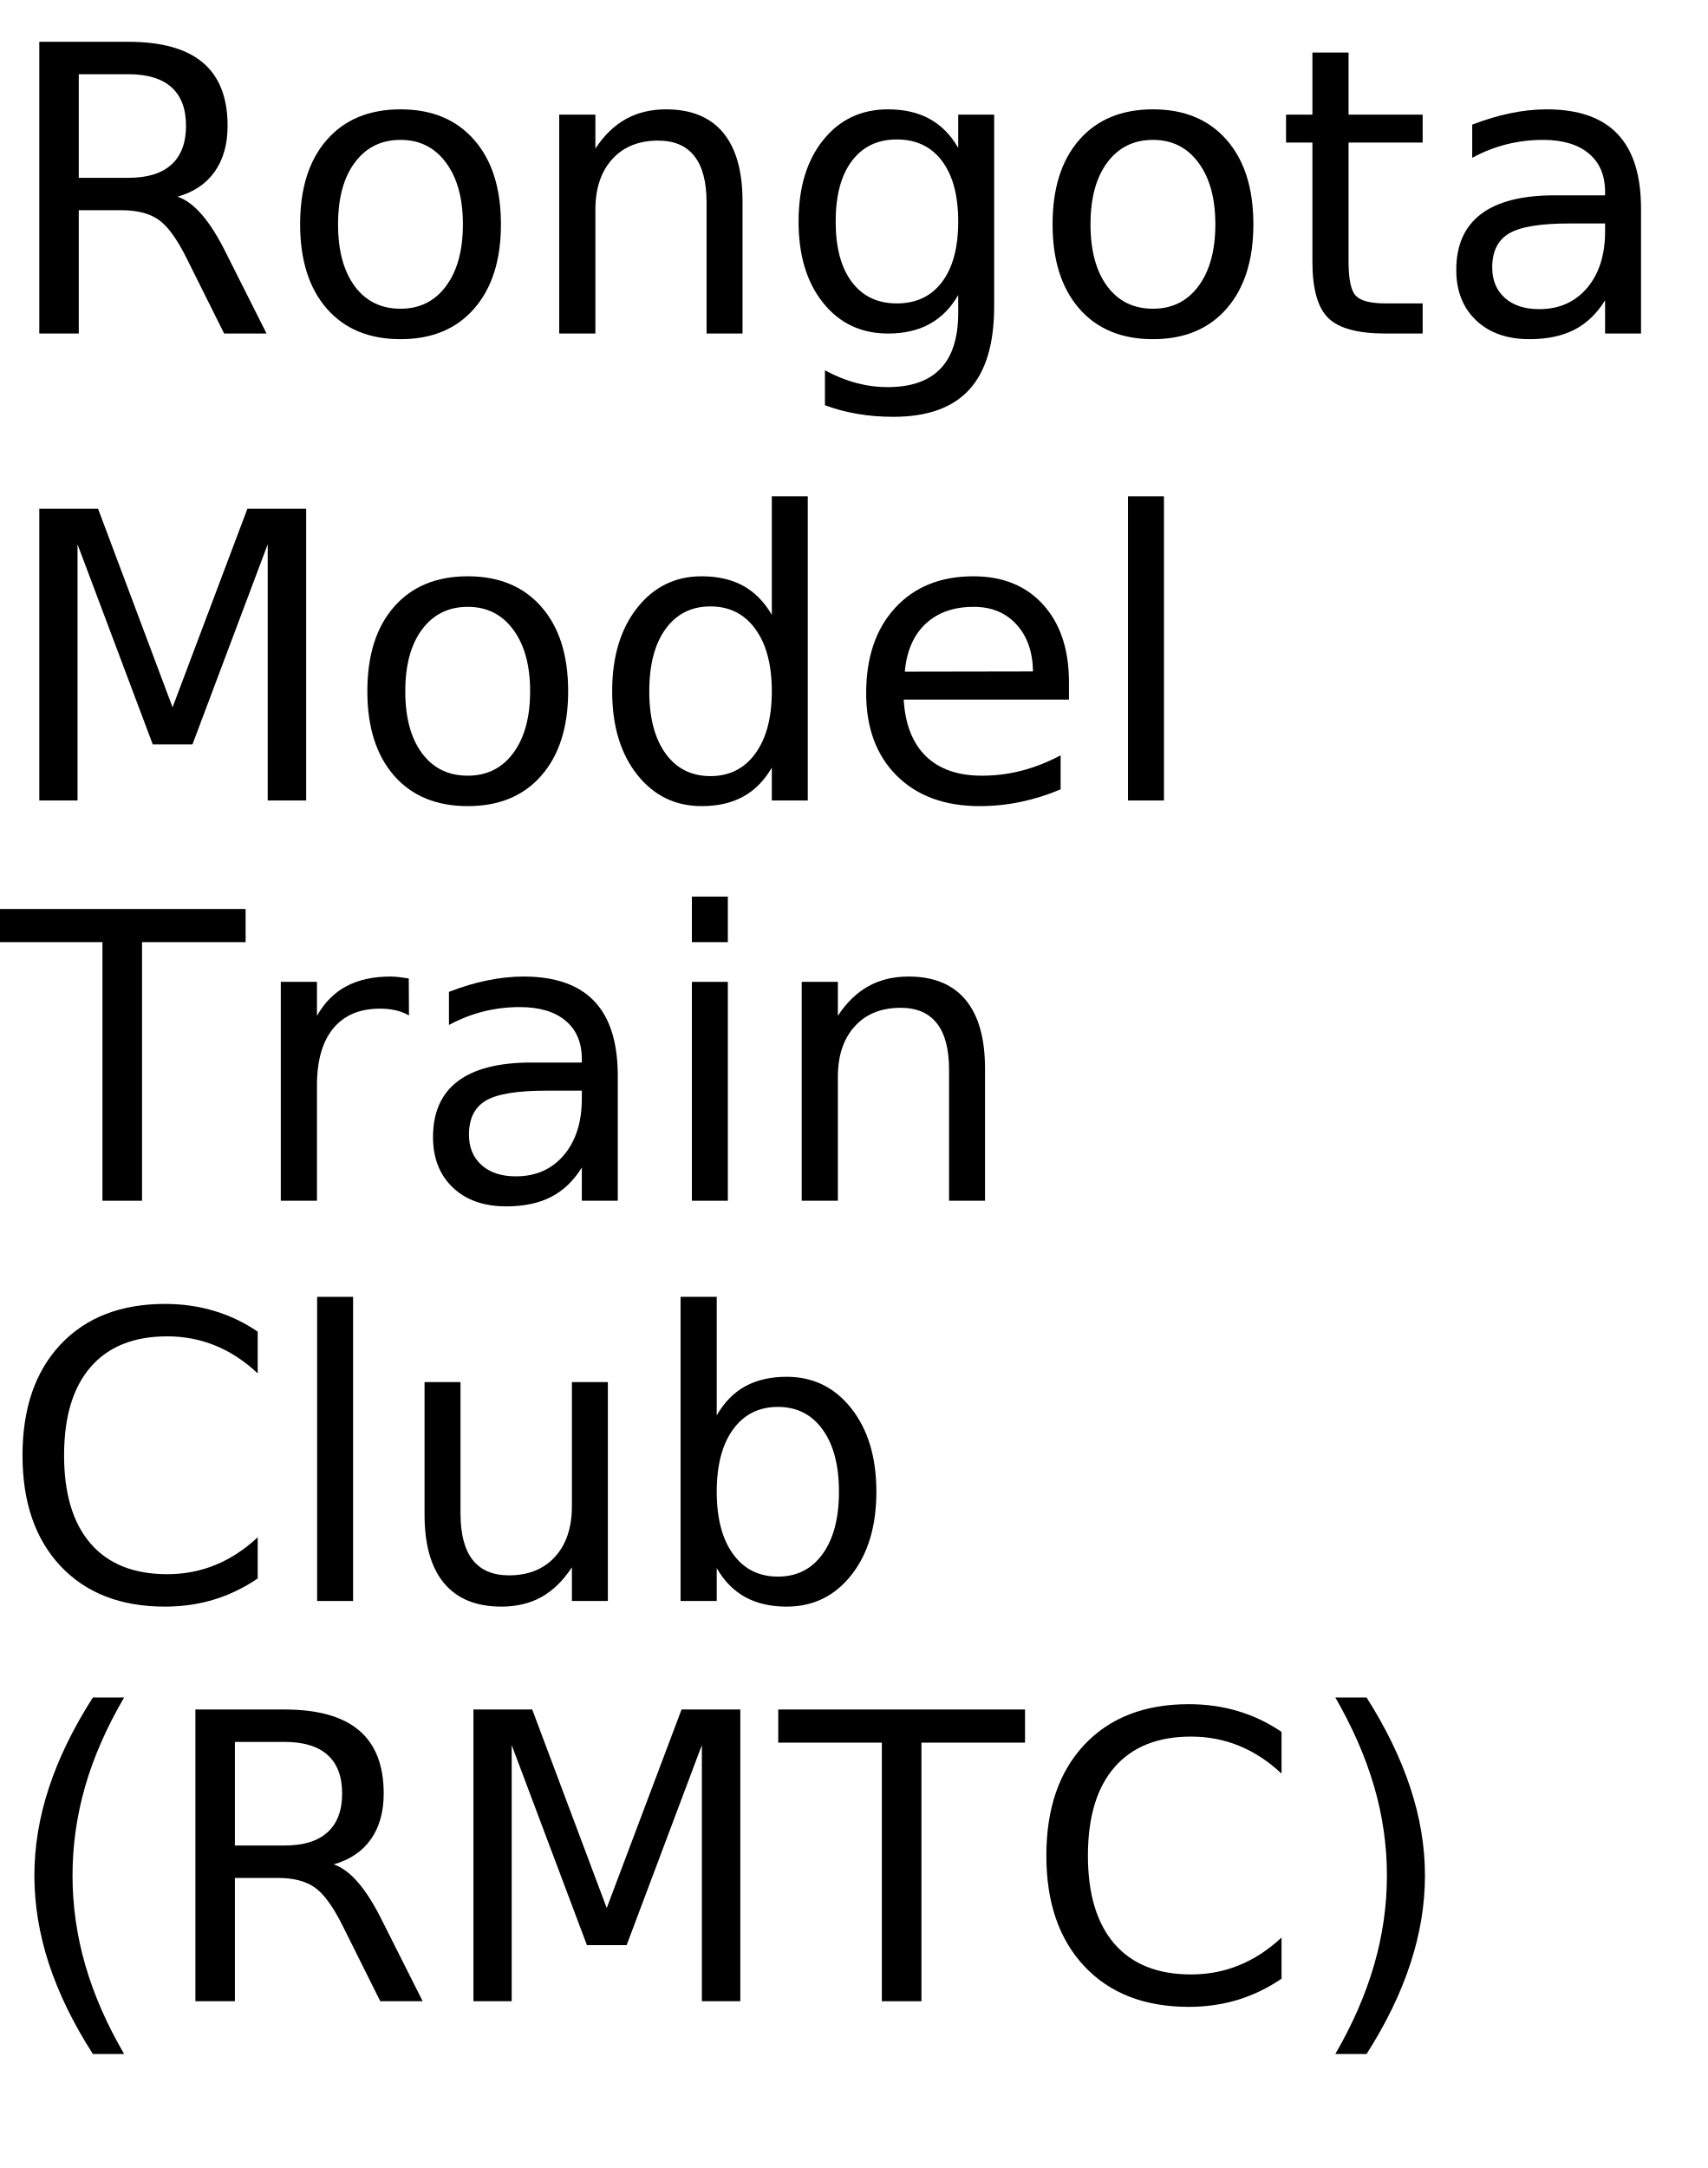
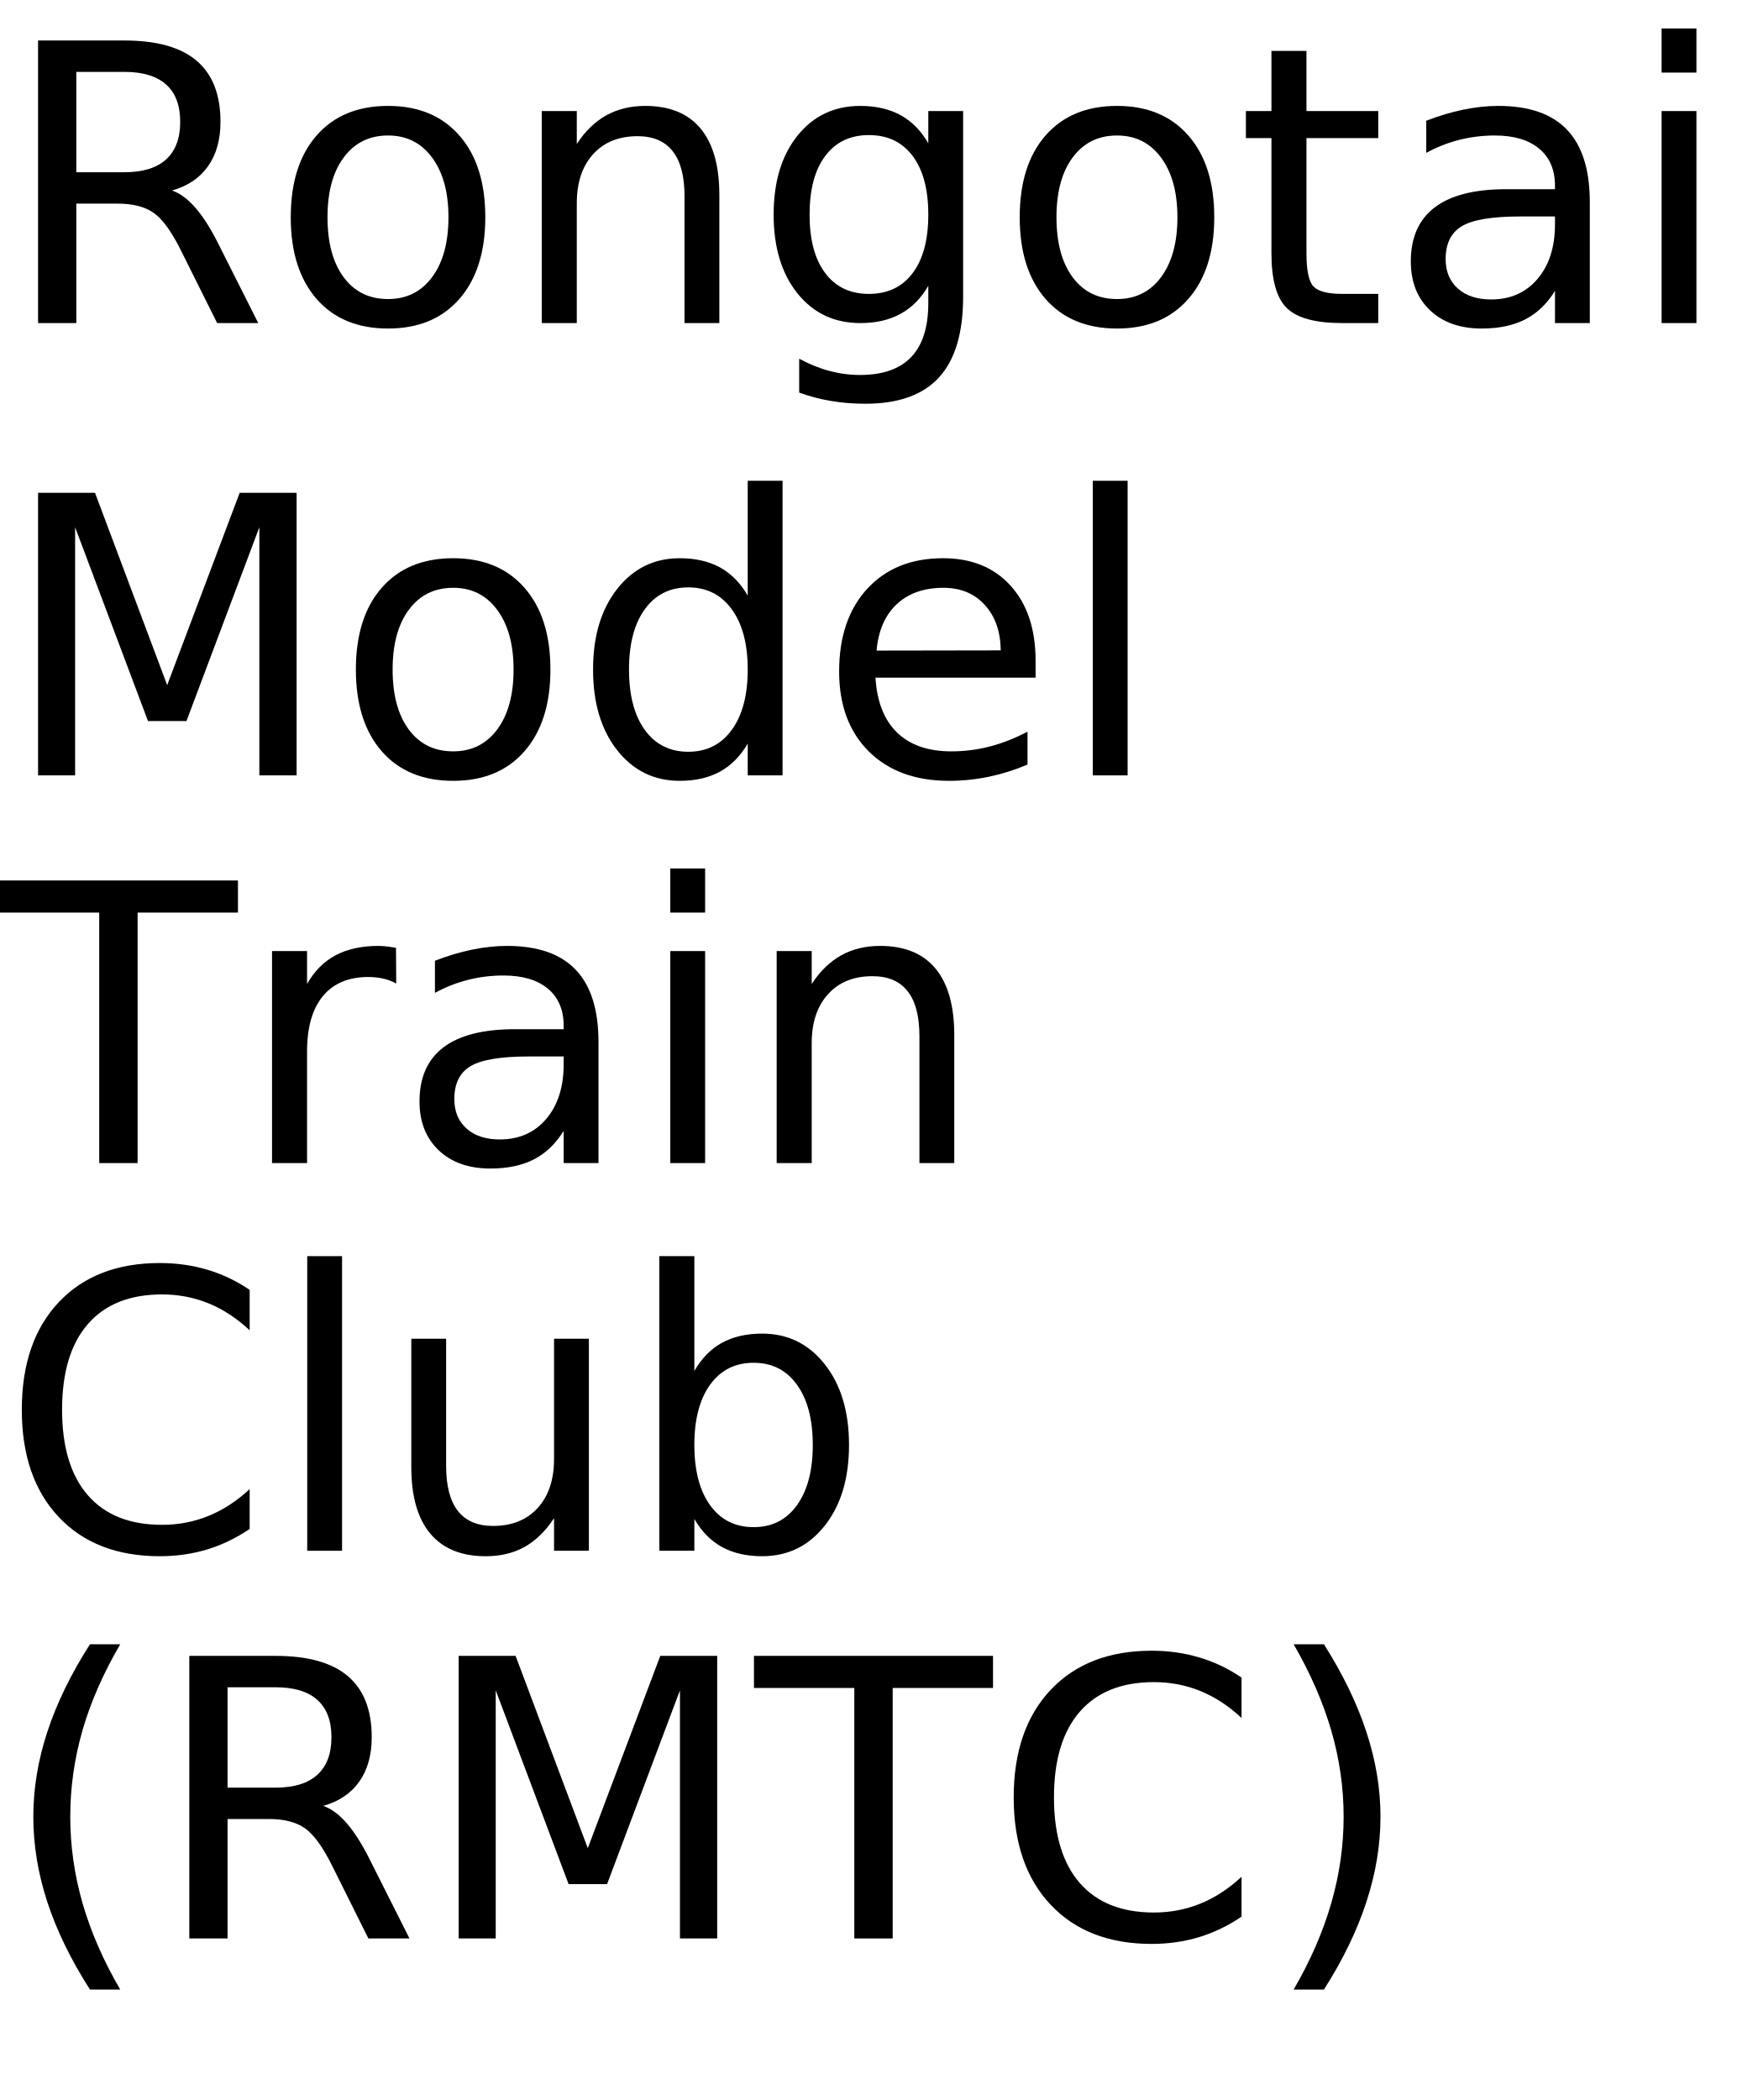
- <svg xmlns="http://www.w3.org/2000/svg" xmlns:xlink="http://www.w3.org/1999/xlink" width="256" height="325" viewBox="0 0 256 325">
+ <svg xmlns="http://www.w3.org/2000/svg" xmlns:xlink="http://www.w3.org/1999/xlink" width="272" height="325" viewBox="0 0 272 325">
  <defs>
    <g>
      <g id="glyph-0-0">
        <path d="M 26.625 -20.516 C 27.895 -20.078 29.129 -19.156 30.328 -17.75 C 31.535 -16.344 32.742 -14.41 33.953 -11.953 L 39.969 0 L 33.609 0 L 28.016 -11.219 C 26.566 -14.145 25.16 -16.086 23.797 -17.047 C 22.441 -18.004 20.594 -18.484 18.25 -18.484 L 11.812 -18.484 L 11.812 0 L 5.891 0 L 5.891 -43.734 L 19.25 -43.734 C 24.25 -43.734 27.977 -42.688 30.438 -40.594 C 32.895 -38.508 34.125 -35.359 34.125 -31.141 C 34.125 -28.391 33.484 -26.102 32.203 -24.281 C 30.93 -22.469 29.07 -21.211 26.625 -20.516 Z M 11.812 -38.875 L 11.812 -23.344 L 19.25 -23.344 C 22.102 -23.344 24.254 -24.004 25.703 -25.328 C 27.16 -26.648 27.891 -28.586 27.891 -31.141 C 27.891 -33.703 27.16 -35.629 25.703 -36.922 C 24.254 -38.223 22.102 -38.875 19.25 -38.875 Z M 11.812 -38.875 " />
      </g>
      <g id="glyph-0-1">
        <path d="M 18.375 -29.031 C 15.477 -29.031 13.191 -27.898 11.516 -25.641 C 9.836 -23.391 9 -20.301 9 -16.375 C 9 -12.445 9.832 -9.352 11.5 -7.094 C 13.164 -4.844 15.457 -3.719 18.375 -3.719 C 21.238 -3.719 23.508 -4.848 25.188 -7.109 C 26.875 -9.379 27.719 -12.469 27.719 -16.375 C 27.719 -20.258 26.875 -23.336 25.188 -25.609 C 23.508 -27.891 21.238 -29.031 18.375 -29.031 Z M 18.375 -33.609 C 23.062 -33.609 26.738 -32.082 29.406 -29.031 C 32.082 -25.988 33.422 -21.77 33.422 -16.375 C 33.422 -11.008 32.082 -6.797 29.406 -3.734 C 26.738 -0.68 23.062 0.844 18.375 0.844 C 13.664 0.844 9.977 -0.68 7.312 -3.734 C 4.645 -6.797 3.312 -11.008 3.312 -16.375 C 3.312 -21.77 4.645 -25.988 7.312 -29.031 C 9.977 -32.082 13.664 -33.609 18.375 -33.609 Z M 18.375 -33.609 " />
      </g>
      <g id="glyph-0-2">
        <path d="M 32.938 -19.812 L 32.938 0 L 27.547 0 L 27.547 -19.625 C 27.547 -22.727 26.938 -25.051 25.719 -26.594 C 24.508 -28.145 22.695 -28.922 20.281 -28.922 C 17.363 -28.922 15.066 -27.988 13.391 -26.125 C 11.711 -24.27 10.875 -21.742 10.875 -18.547 L 10.875 0 L 5.453 0 L 5.453 -32.812 L 10.875 -32.812 L 10.875 -27.719 C 12.156 -29.688 13.672 -31.16 15.422 -32.141 C 17.172 -33.117 19.188 -33.609 21.469 -33.609 C 25.238 -33.609 28.094 -32.441 30.031 -30.109 C 31.969 -27.773 32.938 -24.344 32.938 -19.812 Z M 32.938 -19.812 " />
      </g>
      <g id="glyph-0-3">
        <path d="M 27.25 -16.781 C 27.25 -20.688 26.441 -23.711 24.828 -25.859 C 23.211 -28.016 20.953 -29.094 18.047 -29.094 C 15.16 -29.094 12.91 -28.016 11.297 -25.859 C 9.68 -23.711 8.875 -20.688 8.875 -16.781 C 8.875 -12.895 9.68 -9.879 11.297 -7.734 C 12.91 -5.586 15.16 -4.516 18.047 -4.516 C 20.953 -4.516 23.211 -5.586 24.828 -7.734 C 26.441 -9.879 27.25 -12.895 27.25 -16.781 Z M 32.641 -4.078 C 32.641 1.516 31.398 5.672 28.922 8.391 C 26.441 11.117 22.641 12.484 17.516 12.484 C 15.617 12.484 13.832 12.336 12.156 12.047 C 10.477 11.766 8.848 11.332 7.266 10.75 L 7.266 5.516 C 8.848 6.367 10.41 7 11.953 7.406 C 13.492 7.82 15.066 8.031 16.672 8.031 C 20.203 8.031 22.848 7.102 24.609 5.25 C 26.367 3.406 27.25 0.617 27.25 -3.109 L 27.25 -5.766 C 26.133 -3.836 24.707 -2.395 22.969 -1.438 C 21.227 -0.477 19.148 0 16.734 0 C 12.703 0 9.457 -1.531 7 -4.594 C 4.539 -7.664 3.312 -11.727 3.312 -16.781 C 3.312 -21.863 4.539 -25.938 7 -29 C 9.457 -32.07 12.703 -33.609 16.734 -33.609 C 19.148 -33.609 21.227 -33.129 22.969 -32.172 C 24.707 -31.211 26.133 -29.766 27.25 -27.828 L 27.25 -32.812 L 32.641 -32.812 Z M 32.641 -4.078 " />
      </g>
      <g id="glyph-0-4">
        <path d="M 10.984 -42.125 L 10.984 -32.812 L 22.094 -32.812 L 22.094 -28.625 L 10.984 -28.625 L 10.984 -10.812 C 10.984 -8.133 11.348 -6.414 12.078 -5.656 C 12.816 -4.895 14.305 -4.516 16.547 -4.516 L 22.094 -4.516 L 22.094 0 L 16.547 0 C 12.391 0 9.52 -0.773 7.938 -2.328 C 6.352 -3.879 5.562 -6.707 5.562 -10.812 L 5.562 -28.625 L 1.609 -28.625 L 1.609 -32.812 L 5.562 -32.812 L 5.562 -42.125 Z M 10.984 -42.125 " />
      </g>
      <g id="glyph-0-5">
        <path d="M 20.562 -16.5 C 16.207 -16.5 13.191 -16 11.516 -15 C 9.836 -14 9 -12.301 9 -9.906 C 9 -7.988 9.629 -6.469 10.891 -5.344 C 12.148 -4.219 13.863 -3.656 16.031 -3.656 C 19.02 -3.656 21.414 -4.711 23.219 -6.828 C 25.02 -8.953 25.922 -11.773 25.922 -15.297 L 25.922 -16.5 Z M 31.312 -18.719 L 31.312 0 L 25.922 0 L 25.922 -4.984 C 24.691 -2.992 23.16 -1.523 21.328 -0.578 C 19.492 0.367 17.25 0.844 14.594 0.844 C 11.227 0.844 8.555 -0.098 6.578 -1.984 C 4.598 -3.867 3.609 -6.391 3.609 -9.547 C 3.609 -13.242 4.844 -16.031 7.312 -17.906 C 9.781 -19.781 13.469 -20.719 18.375 -20.719 L 25.922 -20.719 L 25.922 -21.234 C 25.922 -23.723 25.102 -25.645 23.469 -27 C 21.844 -28.352 19.555 -29.031 16.609 -29.031 C 14.734 -29.031 12.906 -28.805 11.125 -28.359 C 9.352 -27.91 7.645 -27.238 6 -26.344 L 6 -31.312 C 7.977 -32.082 9.895 -32.656 11.75 -33.031 C 13.602 -33.414 15.41 -33.609 17.172 -33.609 C 21.91 -33.609 25.453 -32.375 27.797 -29.906 C 30.141 -27.445 31.312 -23.719 31.312 -18.719 Z M 31.312 -18.719 " />
      </g>
      <g id="glyph-0-6">
        <path d="M 5.656 -32.812 L 11.047 -32.812 L 11.047 0 L 5.656 0 Z M 5.656 -45.594 L 11.047 -45.594 L 11.047 -38.766 L 5.656 -38.766 Z M 5.656 -45.594 " />
      </g>
      <g id="glyph-0-7">
        <path d="M 5.891 -43.734 L 14.703 -43.734 L 25.875 -13.969 L 37.094 -43.734 L 45.906 -43.734 L 45.906 0 L 40.141 0 L 40.141 -38.406 L 28.859 -8.406 L 22.906 -8.406 L 11.625 -38.406 L 11.625 0 L 5.891 0 Z M 5.891 -43.734 " />
      </g>
      <g id="glyph-0-8">
        <path d="M 27.25 -27.828 L 27.25 -45.594 L 32.641 -45.594 L 32.641 0 L 27.25 0 L 27.25 -4.922 C 26.113 -2.973 24.68 -1.523 22.953 -0.578 C 21.223 0.367 19.148 0.844 16.734 0.844 C 12.766 0.844 9.535 -0.734 7.047 -3.891 C 4.555 -7.055 3.312 -11.219 3.312 -16.375 C 3.312 -21.531 4.555 -25.691 7.047 -28.859 C 9.535 -32.023 12.766 -33.609 16.734 -33.609 C 19.148 -33.609 21.223 -33.133 22.953 -32.188 C 24.68 -31.238 26.113 -29.785 27.25 -27.828 Z M 8.875 -16.375 C 8.875 -12.414 9.688 -9.305 11.312 -7.047 C 12.945 -4.785 15.191 -3.656 18.047 -3.656 C 20.898 -3.656 23.145 -4.785 24.781 -7.047 C 26.426 -9.305 27.25 -12.414 27.25 -16.375 C 27.25 -20.344 26.426 -23.453 24.781 -25.703 C 23.145 -27.961 20.898 -29.094 18.047 -29.094 C 15.191 -29.094 12.945 -27.961 11.312 -25.703 C 9.688 -23.453 8.875 -20.344 8.875 -16.375 Z M 8.875 -16.375 " />
      </g>
      <g id="glyph-0-9">
        <path d="M 33.719 -17.75 L 33.719 -15.125 L 8.938 -15.125 C 9.164 -11.406 10.281 -8.57 12.281 -6.625 C 14.289 -4.688 17.082 -3.719 20.656 -3.719 C 22.727 -3.719 24.734 -3.973 26.672 -4.484 C 28.617 -4.992 30.551 -5.754 32.469 -6.766 L 32.469 -1.672 C 30.531 -0.848 28.547 -0.223 26.516 0.203 C 24.484 0.629 22.422 0.844 20.328 0.844 C 15.098 0.844 10.953 -0.676 7.891 -3.719 C 4.836 -6.77 3.312 -10.891 3.312 -16.078 C 3.312 -21.453 4.758 -25.719 7.656 -28.875 C 10.562 -32.031 14.473 -33.609 19.391 -33.609 C 23.805 -33.609 27.297 -32.188 29.859 -29.344 C 32.43 -26.5 33.719 -22.633 33.719 -17.75 Z M 28.328 -19.344 C 28.285 -22.289 27.457 -24.641 25.844 -26.391 C 24.238 -28.148 22.109 -29.031 19.453 -29.031 C 16.441 -29.031 14.031 -28.18 12.219 -26.484 C 10.414 -24.785 9.379 -22.395 9.109 -19.312 Z M 28.328 -19.344 " />
      </g>
      <g id="glyph-0-10">
        <path d="M 5.656 -45.594 L 11.047 -45.594 L 11.047 0 L 5.656 0 Z M 5.656 -45.594 " />
      </g>
      <g id="glyph-0-11">
        <path d="M -0.172 -43.734 L 36.828 -43.734 L 36.828 -38.766 L 21.297 -38.766 L 21.297 0 L 15.359 0 L 15.359 -38.766 L -0.172 -38.766 Z M -0.172 -43.734 " />
      </g>
      <g id="glyph-0-12">
        <path d="M 24.672 -27.781 C 24.066 -28.125 23.406 -28.379 22.688 -28.547 C 21.977 -28.711 21.191 -28.797 20.328 -28.797 C 17.285 -28.797 14.945 -27.805 13.312 -25.828 C 11.688 -23.848 10.875 -21 10.875 -17.281 L 10.875 0 L 5.453 0 L 5.453 -32.812 L 10.875 -32.812 L 10.875 -27.719 C 12 -29.707 13.469 -31.188 15.281 -32.156 C 17.102 -33.125 19.316 -33.609 21.922 -33.609 C 22.285 -33.609 22.691 -33.582 23.141 -33.531 C 23.586 -33.477 24.086 -33.406 24.641 -33.312 Z M 24.672 -27.781 " />
      </g>
      <g id="glyph-0-13">
        <path d="M 38.641 -40.375 L 38.641 -34.125 C 36.648 -35.988 34.523 -37.379 32.266 -38.297 C 30.016 -39.211 27.617 -39.672 25.078 -39.672 C 20.078 -39.672 16.25 -38.141 13.594 -35.078 C 10.938 -32.023 9.609 -27.609 9.609 -21.828 C 9.609 -16.066 10.938 -11.656 13.594 -8.594 C 16.25 -5.539 20.078 -4.016 25.078 -4.016 C 27.617 -4.016 30.016 -4.473 32.266 -5.391 C 34.523 -6.305 36.648 -7.691 38.641 -9.547 L 38.641 -3.375 C 36.566 -1.969 34.375 -0.91 32.062 -0.203 C 29.75 0.492 27.305 0.844 24.734 0.844 C 18.109 0.844 12.891 -1.18 9.078 -5.234 C 5.273 -9.285 3.375 -14.816 3.375 -21.828 C 3.375 -28.859 5.273 -34.398 9.078 -38.453 C 12.891 -42.504 18.109 -44.531 24.734 -44.531 C 27.348 -44.531 29.812 -44.18 32.125 -43.484 C 34.438 -42.797 36.609 -41.758 38.641 -40.375 Z M 38.641 -40.375 " />
      </g>
      <g id="glyph-0-14">
        <path d="M 5.094 -12.953 L 5.094 -32.812 L 10.484 -32.812 L 10.484 -13.156 C 10.484 -10.051 11.086 -7.723 12.297 -6.172 C 13.516 -4.617 15.332 -3.844 17.75 -3.844 C 20.664 -3.844 22.969 -4.77 24.656 -6.625 C 26.344 -8.477 27.188 -11.004 27.188 -14.203 L 27.188 -32.812 L 32.578 -32.812 L 32.578 0 L 27.188 0 L 27.188 -5.047 C 25.875 -3.047 24.352 -1.562 22.625 -0.594 C 20.906 0.363 18.898 0.844 16.609 0.844 C 12.836 0.844 9.973 -0.328 8.016 -2.672 C 6.066 -5.016 5.094 -8.441 5.094 -12.953 Z M 18.656 -33.609 Z M 18.656 -33.609 " />
      </g>
      <g id="glyph-0-15">
        <path d="M 29.203 -16.375 C 29.203 -20.344 28.383 -23.453 26.75 -25.703 C 25.125 -27.961 22.891 -29.094 20.047 -29.094 C 17.191 -29.094 14.945 -27.961 13.312 -25.703 C 11.688 -23.453 10.875 -20.344 10.875 -16.375 C 10.875 -12.414 11.688 -9.305 13.312 -7.047 C 14.945 -4.785 17.191 -3.656 20.047 -3.656 C 22.891 -3.656 25.125 -4.785 26.75 -7.047 C 28.383 -9.305 29.203 -12.414 29.203 -16.375 Z M 10.875 -27.828 C 12 -29.785 13.426 -31.238 15.156 -32.188 C 16.883 -33.133 18.953 -33.609 21.359 -33.609 C 25.336 -33.609 28.57 -32.023 31.062 -28.859 C 33.562 -25.691 34.812 -21.531 34.812 -16.375 C 34.812 -11.219 33.562 -7.055 31.062 -3.891 C 28.57 -0.734 25.336 0.844 21.359 0.844 C 18.953 0.844 16.883 0.367 15.156 -0.578 C 13.426 -1.523 12 -2.973 10.875 -4.922 L 10.875 0 L 5.453 0 L 5.453 -45.594 L 10.875 -45.594 Z M 10.875 -27.828 " />
      </g>
      <g id="glyph-0-16">
        <path d="M 18.609 -45.531 C 15.984 -41.039 14.035 -36.598 12.766 -32.203 C 11.504 -27.805 10.875 -23.352 10.875 -18.844 C 10.875 -14.332 11.508 -9.863 12.781 -5.438 C 14.062 -1.008 16.004 3.438 18.609 7.906 L 13.922 7.906 C 10.984 3.32 8.785 -1.188 7.328 -5.625 C 5.879 -10.062 5.156 -14.469 5.156 -18.844 C 5.156 -23.195 5.879 -27.578 7.328 -31.984 C 8.773 -36.398 10.973 -40.914 13.922 -45.531 Z M 18.609 -45.531 " />
      </g>
      <g id="glyph-0-17">
        <path d="M 4.812 -45.531 L 9.5 -45.531 C 12.426 -40.914 14.613 -36.398 16.062 -31.984 C 17.52 -27.578 18.25 -23.195 18.25 -18.844 C 18.25 -14.469 17.52 -10.062 16.062 -5.625 C 14.613 -1.188 12.426 3.32 9.5 7.906 L 4.812 7.906 C 7.406 3.438 9.344 -1.008 10.625 -5.438 C 11.906 -9.863 12.547 -14.332 12.547 -18.844 C 12.547 -23.352 11.906 -27.805 10.625 -32.203 C 9.344 -36.598 7.406 -41.039 4.812 -45.531 Z M 4.812 -45.531 " />
      </g>
    </g>
  </defs>
  <g fill="rgb(0%, 0%, 0%)" fill-opacity="1">
    <use xlink:href="#glyph-0-0" x="0" y="50" />
    <use xlink:href="#glyph-0-1" x="41.689" y="50" />
    <use xlink:href="#glyph-0-2" x="78.398" y="50" />
    <use xlink:href="#glyph-0-3" x="116.426" y="50" />
    <use xlink:href="#glyph-0-1" x="154.512" y="50" />
    <use xlink:href="#glyph-0-4" x="191.221" y="50" />
    <use xlink:href="#glyph-0-5" x="214.746" y="50" />
    <use xlink:href="#glyph-0-6" x="251.514" y="50" />
  </g>
  <g fill="rgb(0%, 0%, 0%)" fill-opacity="1">
    <use xlink:href="#glyph-0-7" x="0" y="120" />
    <use xlink:href="#glyph-0-1" x="51.768" y="120" />
    <use xlink:href="#glyph-0-8" x="88.477" y="120" />
    <use xlink:href="#glyph-0-9" x="126.562" y="120" />
    <use xlink:href="#glyph-0-10" x="163.477" y="120" />
  </g>
  <g fill="rgb(0%, 0%, 0%)" fill-opacity="1">
    <use xlink:href="#glyph-0-11" x="0" y="180" />
    <use xlink:href="#glyph-0-12" x="36.65" y="180" />
    <use xlink:href="#glyph-0-5" x="61.318" y="180" />
    <use xlink:href="#glyph-0-6" x="98.086" y="180" />
    <use xlink:href="#glyph-0-2" x="114.756" y="180" />
  </g>
  <g fill="rgb(0%, 0%, 0%)" fill-opacity="1">
    <use xlink:href="#glyph-0-13" x="0" y="240" />
    <use xlink:href="#glyph-0-10" x="41.895" y="240" />
    <use xlink:href="#glyph-0-14" x="58.564" y="240" />
    <use xlink:href="#glyph-0-15" x="96.592" y="240" />
  </g>
  <g fill="rgb(0%, 0%, 0%)" fill-opacity="1">
    <use xlink:href="#glyph-0-16" x="0" y="300" />
    <use xlink:href="#glyph-0-0" x="23.408" y="300" />
    <use xlink:href="#glyph-0-7" x="65.098" y="300" />
    <use xlink:href="#glyph-0-11" x="116.865" y="300" />
    <use xlink:href="#glyph-0-13" x="153.516" y="300" />
    <use xlink:href="#glyph-0-17" x="195.41" y="300" />
  </g>
</svg>
